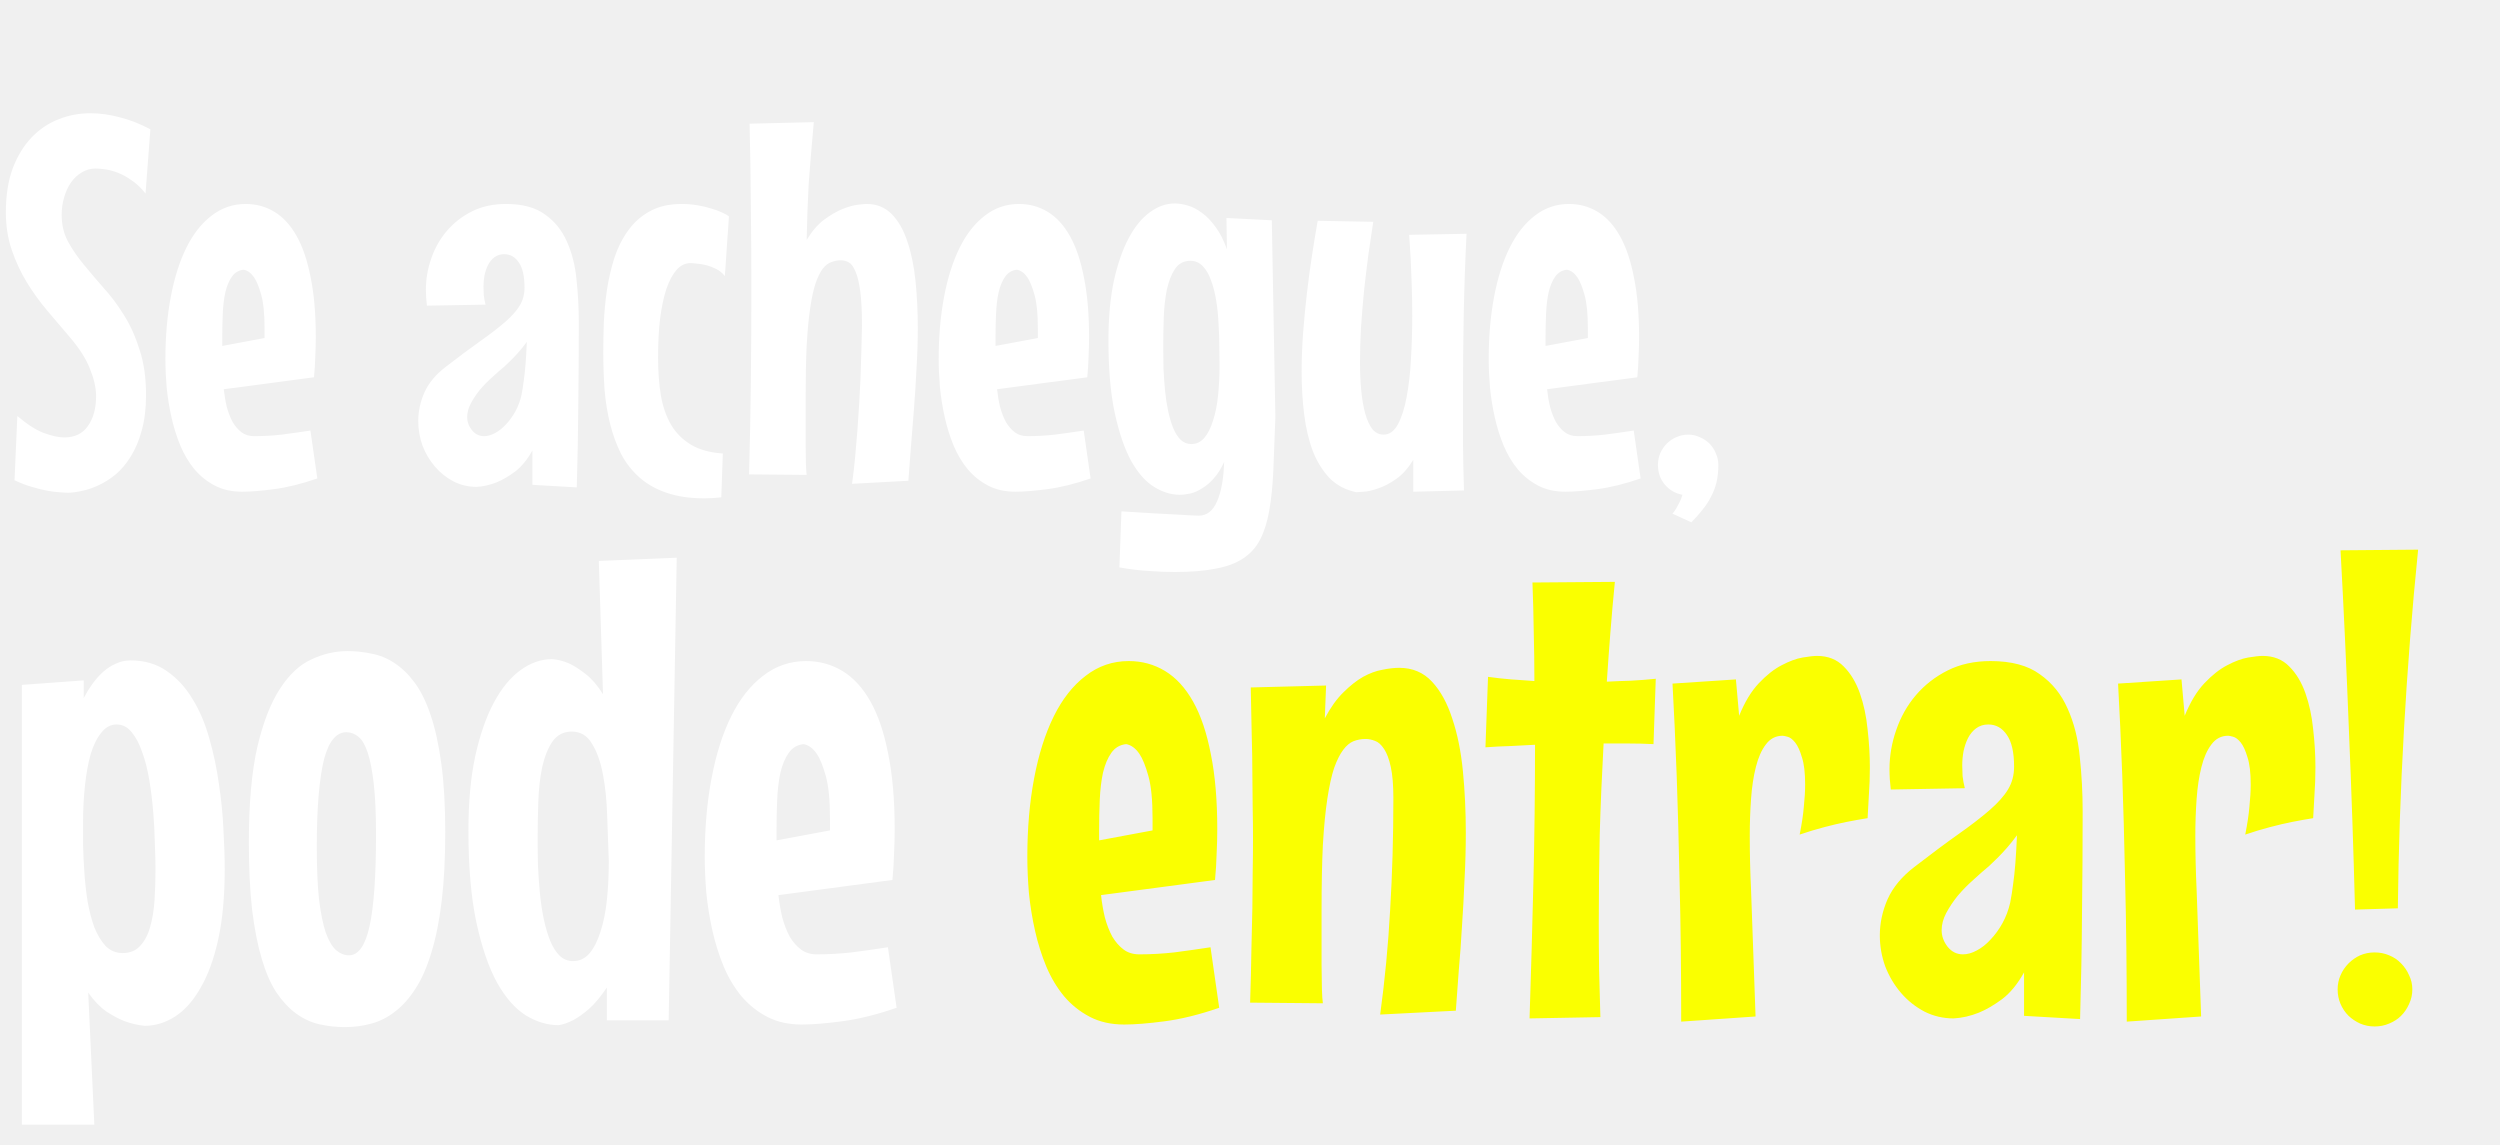
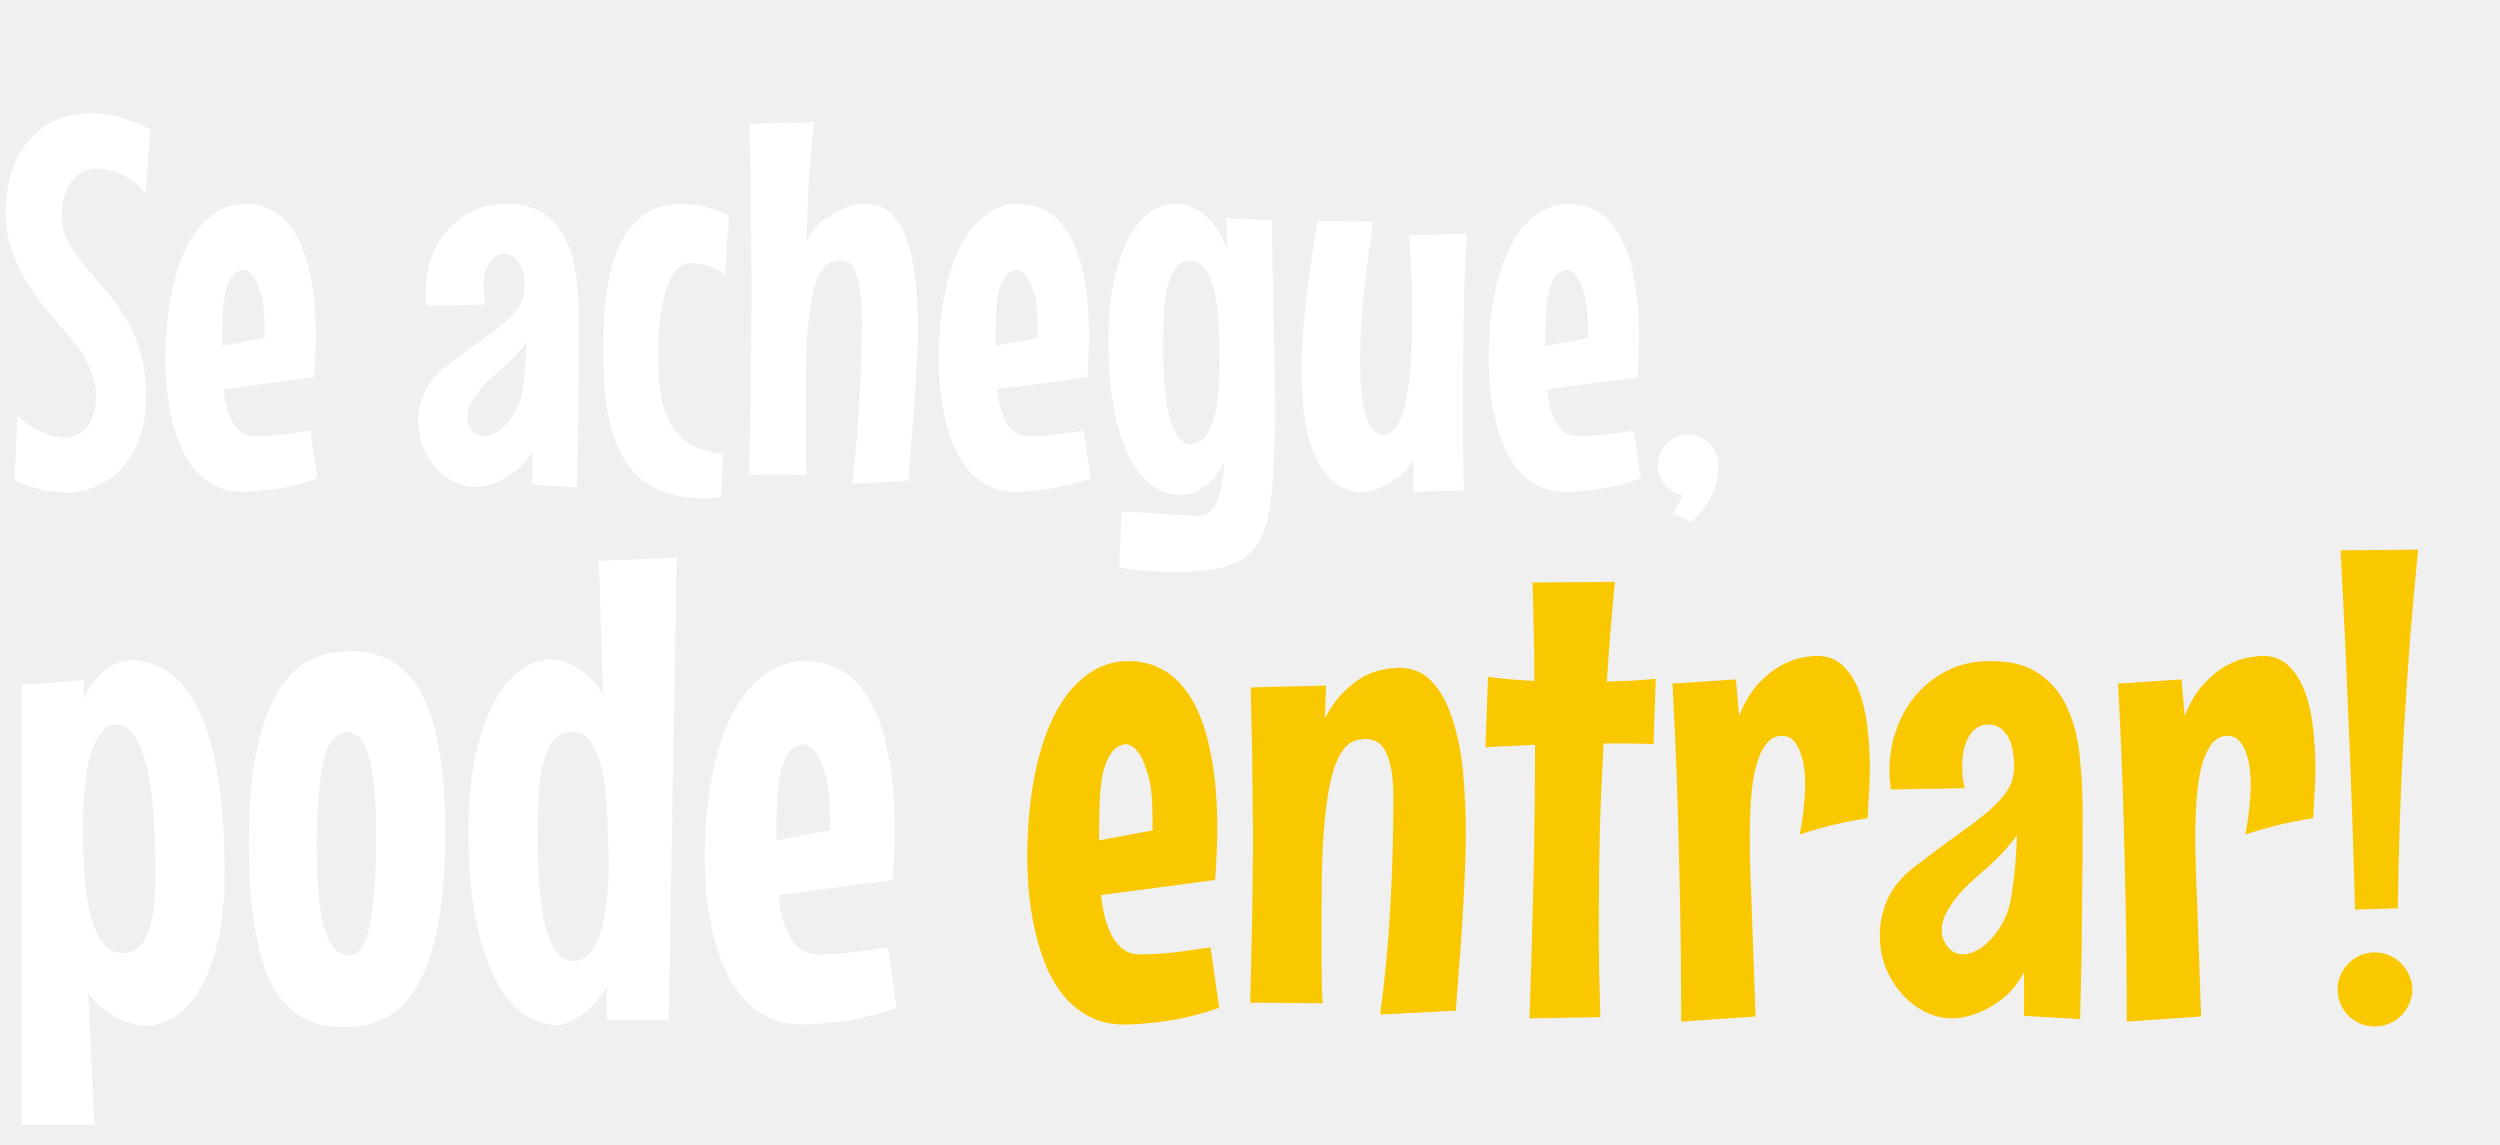
<svg xmlns="http://www.w3.org/2000/svg" width="273" height="125" viewBox="0 0 273 125" fill="none">
  <path d="M15.948 43.148C15.948 44.613 15.79 45.903 15.475 47.016C15.178 48.111 14.779 49.057 14.278 49.855C13.795 50.634 13.248 51.284 12.636 51.803C12.023 52.304 11.393 52.703 10.743 53C10.112 53.297 9.5 53.501 8.906 53.612C8.331 53.742 7.83 53.807 7.403 53.807C7.181 53.807 6.875 53.789 6.485 53.752C6.095 53.733 5.65 53.677 5.149 53.584C4.648 53.492 4.091 53.352 3.479 53.167C2.885 53 2.254 52.759 1.586 52.443L1.893 45.43C2.987 46.357 3.961 46.979 4.815 47.294C5.687 47.61 6.42 47.768 7.014 47.768C8.164 47.768 9.027 47.35 9.602 46.515C10.196 45.68 10.493 44.595 10.493 43.259C10.493 42.368 10.27 41.376 9.825 40.281C9.398 39.167 8.628 37.971 7.515 36.69C6.754 35.8 5.965 34.872 5.149 33.907C4.333 32.942 3.59 31.913 2.922 30.818C2.254 29.723 1.707 28.545 1.28 27.283C0.854 26.021 0.64 24.658 0.64 23.192C0.64 21.336 0.891 19.731 1.392 18.377C1.911 17.023 2.598 15.9 3.451 15.009C4.305 14.119 5.279 13.46 6.374 13.033C7.487 12.588 8.646 12.365 9.853 12.365C10.91 12.365 11.986 12.514 13.081 12.81C14.194 13.089 15.308 13.525 16.421 14.119L15.892 21.132C15.41 20.52 14.899 20.038 14.361 19.685C13.842 19.314 13.332 19.036 12.831 18.85C12.348 18.665 11.894 18.544 11.467 18.488C11.059 18.433 10.715 18.405 10.437 18.405C9.899 18.405 9.398 18.544 8.934 18.822C8.489 19.082 8.099 19.444 7.765 19.908C7.45 20.353 7.199 20.891 7.014 21.522C6.828 22.134 6.735 22.784 6.735 23.47C6.735 24.528 6.958 25.483 7.403 26.337C7.867 27.19 8.442 28.035 9.129 28.87C9.815 29.705 10.548 30.567 11.328 31.458C12.126 32.33 12.868 33.323 13.554 34.436C14.241 35.531 14.807 36.792 15.252 38.221C15.716 39.631 15.948 41.273 15.948 43.148ZM34.651 52.248C32.925 52.842 31.348 53.232 29.919 53.417C28.509 53.603 27.35 53.696 26.44 53.696C25.309 53.696 24.316 53.473 23.462 53.028C22.609 52.583 21.867 51.989 21.236 51.247C20.623 50.504 20.113 49.651 19.705 48.686C19.297 47.703 18.972 46.673 18.731 45.597C18.49 44.52 18.314 43.435 18.202 42.34C18.109 41.227 18.063 40.179 18.063 39.195C18.063 36.746 18.258 34.492 18.648 32.432C19.037 30.354 19.603 28.564 20.345 27.061C21.087 25.558 22.006 24.389 23.101 23.554C24.195 22.7 25.439 22.273 26.83 22.273C27.98 22.273 29.029 22.561 29.975 23.136C30.921 23.711 31.729 24.593 32.397 25.78C33.065 26.968 33.575 28.48 33.927 30.317C34.298 32.135 34.484 34.297 34.484 36.802C34.484 37.507 34.465 38.221 34.428 38.945C34.41 39.669 34.363 40.42 34.289 41.199L24.436 42.507C24.511 43.194 24.622 43.843 24.77 44.456C24.938 45.068 25.151 45.615 25.411 46.098C25.689 46.562 26.014 46.933 26.385 47.211C26.756 47.489 27.21 47.628 27.748 47.628C28.75 47.628 29.752 47.573 30.754 47.461C31.756 47.331 32.805 47.183 33.899 47.016L34.651 52.248ZM24.27 37.776L28.89 36.913V35.855C28.89 34.278 28.769 33.063 28.528 32.209C28.287 31.337 28.027 30.697 27.748 30.289C27.415 29.807 27.034 29.528 26.607 29.454C26.069 29.51 25.643 29.76 25.327 30.206C25.012 30.651 24.77 31.226 24.604 31.931C24.455 32.618 24.362 33.397 24.325 34.269C24.288 35.141 24.27 36.023 24.27 36.913V37.776ZM63.206 35.271C63.206 38.203 63.188 41.134 63.151 44.066C63.132 46.998 63.077 50.05 62.984 53.223L58.141 52.944V49.187C57.584 50.189 56.954 50.959 56.248 51.497C55.544 52.017 54.876 52.406 54.245 52.666C53.502 52.963 52.77 53.13 52.046 53.167C51.155 53.167 50.32 52.972 49.541 52.583C48.762 52.174 48.084 51.636 47.509 50.968C46.934 50.3 46.48 49.54 46.145 48.686C45.83 47.814 45.672 46.914 45.672 45.986C45.672 44.929 45.895 43.89 46.34 42.869C46.804 41.83 47.584 40.893 48.678 40.058C50.144 38.926 51.415 37.98 52.491 37.219C53.567 36.459 54.458 35.772 55.163 35.16C55.887 34.529 56.416 33.935 56.749 33.378C57.102 32.803 57.278 32.145 57.278 31.402C57.278 30.178 57.074 29.269 56.666 28.675C56.258 28.062 55.72 27.756 55.052 27.756C54.644 27.756 54.291 27.868 53.994 28.09C53.716 28.294 53.484 28.573 53.298 28.925C53.131 29.259 53.002 29.64 52.909 30.066C52.834 30.475 52.797 30.883 52.797 31.291C52.797 31.569 52.807 31.875 52.825 32.209C52.862 32.544 52.927 32.896 53.02 33.267L46.619 33.378C46.581 33.063 46.554 32.766 46.535 32.488C46.517 32.191 46.507 31.903 46.507 31.625C46.507 30.475 46.702 29.343 47.092 28.23C47.481 27.098 48.047 26.096 48.79 25.224C49.55 24.333 50.469 23.619 51.545 23.081C52.621 22.543 53.855 22.273 55.247 22.273C57.046 22.273 58.466 22.654 59.505 23.415C60.562 24.157 61.36 25.14 61.898 26.365C62.455 27.589 62.808 28.981 62.956 30.54C63.123 32.08 63.206 33.657 63.206 35.271ZM56.944 43.148C57.037 42.684 57.121 42.155 57.195 41.561C57.269 41.06 57.334 40.457 57.39 39.752C57.445 39.028 57.492 38.221 57.529 37.331C57.232 37.739 56.944 38.101 56.666 38.416C56.388 38.731 56.128 39.01 55.887 39.251C55.608 39.529 55.349 39.78 55.107 40.002C54.681 40.355 54.226 40.754 53.744 41.199C53.261 41.626 52.816 42.081 52.408 42.563C52.018 43.045 51.684 43.546 51.406 44.066C51.146 44.567 51.016 45.059 51.016 45.541C51.016 46.06 51.192 46.543 51.545 46.988C51.898 47.415 52.334 47.628 52.853 47.628C53.243 47.628 53.642 47.517 54.05 47.294C54.477 47.072 54.876 46.756 55.247 46.348C55.636 45.94 55.98 45.467 56.276 44.929C56.573 44.391 56.796 43.797 56.944 43.148ZM79.154 30.15C78.894 29.816 78.579 29.556 78.208 29.371C77.837 29.185 77.466 29.046 77.095 28.953C76.724 28.86 76.38 28.805 76.065 28.786C75.749 28.749 75.527 28.73 75.397 28.73C74.84 28.73 74.339 28.972 73.894 29.454C73.467 29.936 73.096 30.623 72.781 31.514C72.484 32.404 72.252 33.49 72.085 34.77C71.936 36.032 71.862 37.451 71.862 39.028C71.862 40.55 71.964 41.941 72.168 43.203C72.391 44.446 72.772 45.523 73.31 46.432C73.848 47.322 74.571 48.037 75.481 48.575C76.39 49.113 77.54 49.428 78.932 49.521L78.765 54.308C78.449 54.345 78.134 54.373 77.818 54.392C77.522 54.41 77.225 54.419 76.928 54.419C75.332 54.419 73.95 54.215 72.781 53.807C71.63 53.417 70.647 52.861 69.831 52.137C69.014 51.414 68.346 50.56 67.827 49.577C67.326 48.575 66.927 47.489 66.63 46.32C66.333 45.133 66.129 43.88 66.018 42.563C65.925 41.227 65.878 39.863 65.878 38.472C65.878 37.507 65.897 36.44 65.934 35.271C65.99 34.084 66.101 32.896 66.268 31.709C66.454 30.502 66.723 29.334 67.075 28.202C67.446 27.07 67.947 26.068 68.578 25.196C69.209 24.305 69.998 23.6 70.944 23.081C71.909 22.543 73.068 22.273 74.423 22.273C75.017 22.273 75.592 22.32 76.148 22.413C76.705 22.505 77.215 22.626 77.679 22.774C78.143 22.904 78.542 23.053 78.876 23.22C79.21 23.368 79.451 23.507 79.6 23.637L79.154 30.15ZM93.043 52.833C93.172 51.905 93.284 50.95 93.376 49.966C93.469 48.983 93.553 47.999 93.627 47.016C93.701 46.033 93.766 45.068 93.822 44.122C93.877 43.175 93.924 42.275 93.961 41.422C94.035 39.437 94.091 37.479 94.128 35.549C94.128 33.954 94.063 32.692 93.933 31.764C93.803 30.818 93.627 30.104 93.404 29.621C93.2 29.12 92.959 28.795 92.681 28.647C92.402 28.498 92.124 28.424 91.846 28.424C91.475 28.424 91.122 28.489 90.788 28.619C90.454 28.73 90.139 28.972 89.842 29.343C89.564 29.714 89.304 30.243 89.062 30.929C88.84 31.597 88.645 32.488 88.478 33.601C88.311 34.714 88.181 36.078 88.088 37.692C88.014 39.288 87.977 41.199 87.977 43.426C87.977 44.242 87.977 45.096 87.977 45.986C87.977 46.877 87.977 47.721 87.977 48.519C87.996 49.298 88.005 49.994 88.005 50.606C88.023 51.2 88.051 51.618 88.088 51.859L81.798 51.803C81.891 48.408 81.956 45.049 81.993 41.728C82.03 38.388 82.049 35.02 82.049 31.625C82.049 28.582 82.03 25.567 81.993 22.58C81.975 19.574 81.928 16.549 81.854 13.506L88.868 13.339C88.756 14.582 88.654 15.752 88.561 16.846C88.469 17.922 88.385 18.98 88.311 20.019C88.255 21.04 88.209 22.06 88.172 23.081C88.135 24.082 88.107 25.122 88.088 26.198C88.664 25.252 89.294 24.519 89.981 23.999C90.686 23.48 91.354 23.09 91.985 22.83C92.634 22.57 93.2 22.413 93.683 22.357C94.165 22.301 94.481 22.273 94.629 22.273C95.742 22.273 96.661 22.645 97.384 23.387C98.108 24.129 98.674 25.122 99.082 26.365C99.509 27.608 99.806 29.046 99.973 30.679C100.14 32.312 100.223 34.019 100.223 35.8C100.223 37.247 100.177 38.722 100.084 40.225C100.01 41.728 99.917 43.203 99.806 44.65C99.694 46.098 99.583 47.489 99.472 48.825C99.36 50.161 99.268 51.386 99.193 52.499L93.043 52.833ZM119.093 52.248C117.368 52.842 115.791 53.232 114.362 53.417C112.952 53.603 111.792 53.696 110.883 53.696C109.751 53.696 108.758 53.473 107.905 53.028C107.051 52.583 106.309 51.989 105.678 51.247C105.066 50.504 104.556 49.651 104.147 48.686C103.739 47.703 103.415 46.673 103.173 45.597C102.932 44.52 102.756 43.435 102.645 42.34C102.552 41.227 102.505 40.179 102.505 39.195C102.505 36.746 102.7 34.492 103.09 32.432C103.479 30.354 104.045 28.564 104.788 27.061C105.53 25.558 106.448 24.389 107.543 23.554C108.638 22.7 109.881 22.273 111.272 22.273C112.423 22.273 113.471 22.561 114.417 23.136C115.364 23.711 116.171 24.593 116.839 25.78C117.507 26.968 118.017 28.48 118.37 30.317C118.741 32.135 118.926 34.297 118.926 36.802C118.926 37.507 118.908 38.221 118.871 38.945C118.852 39.669 118.806 40.42 118.731 41.199L108.879 42.507C108.953 43.194 109.064 43.843 109.213 44.456C109.38 45.068 109.593 45.615 109.853 46.098C110.131 46.562 110.456 46.933 110.827 47.211C111.198 47.489 111.653 47.628 112.191 47.628C113.193 47.628 114.195 47.573 115.197 47.461C116.199 47.331 117.247 47.183 118.342 47.016L119.093 52.248ZM108.712 37.776L113.332 36.913V35.855C113.332 34.278 113.211 33.063 112.97 32.209C112.729 31.337 112.469 30.697 112.191 30.289C111.857 29.807 111.477 29.528 111.05 29.454C110.512 29.51 110.085 29.76 109.77 30.206C109.454 30.651 109.213 31.226 109.046 31.931C108.897 32.618 108.805 33.397 108.768 34.269C108.73 35.141 108.712 36.023 108.712 36.913V37.776ZM139.271 45.541C139.197 47.73 139.123 49.669 139.049 51.358C138.975 53.028 138.826 54.494 138.604 55.755C138.381 57.017 138.047 58.075 137.602 58.928C137.156 59.782 136.535 60.468 135.737 60.988C134.958 61.507 133.956 61.878 132.731 62.101C131.525 62.342 130.041 62.463 128.278 62.463C127.406 62.463 126.469 62.426 125.467 62.352C124.465 62.296 123.389 62.166 122.238 61.962L122.461 55.839C123.834 55.932 125.04 56.006 126.079 56.062C127.137 56.117 128.018 56.164 128.723 56.201C129.558 56.256 130.282 56.294 130.894 56.312C131.785 56.312 132.453 55.792 132.898 54.753C133.362 53.714 133.622 52.276 133.677 50.44C133.343 51.182 132.963 51.785 132.536 52.248C132.128 52.712 131.701 53.074 131.256 53.334C130.829 53.612 130.402 53.798 129.976 53.891C129.567 53.983 129.187 54.03 128.834 54.03C127.888 54.03 126.951 53.742 126.023 53.167C125.096 52.592 124.261 51.645 123.519 50.328C122.795 48.992 122.201 47.257 121.737 45.123C121.273 42.971 121.042 40.318 121.042 37.164C121.042 34.714 121.236 32.562 121.626 30.706C122.034 28.851 122.572 27.293 123.24 26.031C123.908 24.769 124.678 23.823 125.55 23.192C126.422 22.543 127.332 22.218 128.278 22.218C128.723 22.218 129.196 22.292 129.697 22.44C130.217 22.589 130.736 22.858 131.256 23.248C131.775 23.619 132.267 24.129 132.731 24.778C133.213 25.409 133.631 26.226 133.983 27.227L133.928 23.804L138.882 24.055L139.271 45.541ZM133.176 39.835C133.176 39.26 133.167 38.583 133.148 37.804C133.148 37.006 133.121 36.19 133.065 35.355C133.028 34.501 132.944 33.666 132.814 32.85C132.685 32.033 132.499 31.3 132.258 30.651C132.035 30.002 131.738 29.482 131.367 29.092C130.996 28.684 130.532 28.48 129.976 28.48C129.271 28.48 128.714 28.777 128.306 29.371C127.916 29.964 127.619 30.725 127.415 31.653C127.229 32.581 127.118 33.601 127.081 34.714C127.044 35.828 127.025 36.904 127.025 37.943C127.025 38.666 127.035 39.427 127.053 40.225C127.09 41.023 127.146 41.821 127.22 42.619C127.294 43.398 127.406 44.14 127.554 44.845C127.703 45.55 127.888 46.181 128.111 46.738C128.333 47.276 128.603 47.703 128.918 48.018C129.252 48.334 129.642 48.491 130.087 48.491C130.644 48.491 131.117 48.269 131.506 47.823C131.896 47.359 132.211 46.738 132.453 45.959C132.712 45.179 132.898 44.27 133.009 43.231C133.121 42.173 133.176 41.041 133.176 39.835ZM160.146 25.53C159.997 28.517 159.895 31.477 159.839 34.408C159.784 37.321 159.756 40.253 159.756 43.203C159.756 44.947 159.756 46.673 159.756 48.38C159.774 50.087 159.812 51.812 159.867 53.557L154.329 53.696V50.217C153.772 51.126 153.15 51.822 152.464 52.304C151.777 52.787 151.119 53.13 150.488 53.334C149.875 53.557 149.347 53.677 148.901 53.696C148.456 53.733 148.196 53.752 148.122 53.752C146.953 53.51 145.979 53 145.2 52.221C144.439 51.423 143.827 50.44 143.363 49.27C142.917 48.083 142.602 46.747 142.417 45.263C142.231 43.778 142.138 42.22 142.138 40.587C142.138 39.177 142.194 37.739 142.305 36.273C142.417 34.807 142.556 33.369 142.723 31.959C142.89 30.53 143.075 29.157 143.279 27.84C143.483 26.504 143.688 25.261 143.892 24.11L149.959 24.222C149.792 25.316 149.616 26.504 149.43 27.784C149.263 29.064 149.105 30.373 148.957 31.709C148.827 33.044 148.716 34.39 148.623 35.744C148.549 37.08 148.512 38.351 148.512 39.557C148.512 40.67 148.558 41.709 148.651 42.674C148.744 43.639 148.892 44.483 149.096 45.207C149.3 45.912 149.56 46.469 149.875 46.877C150.209 47.267 150.618 47.461 151.1 47.461C151.731 47.461 152.25 47.081 152.659 46.32C153.067 45.56 153.382 44.567 153.605 43.342C153.846 42.099 154.004 40.708 154.078 39.167C154.171 37.627 154.217 36.078 154.217 34.52C154.217 33.351 154.199 32.237 154.162 31.18C154.125 30.122 154.087 29.176 154.05 28.341C153.995 27.376 153.939 26.476 153.883 25.641L160.146 25.53ZM179.155 52.248C177.429 52.842 175.852 53.232 174.423 53.417C173.013 53.603 171.854 53.696 170.944 53.696C169.812 53.696 168.82 53.473 167.966 53.028C167.113 52.583 166.371 51.989 165.74 51.247C165.127 50.504 164.617 49.651 164.209 48.686C163.801 47.703 163.476 46.673 163.235 45.597C162.994 44.52 162.817 43.435 162.706 42.34C162.613 41.227 162.567 40.179 162.567 39.195C162.567 36.746 162.762 34.492 163.151 32.432C163.541 30.354 164.107 28.564 164.849 27.061C165.591 25.558 166.51 24.389 167.604 23.554C168.699 22.7 169.942 22.273 171.334 22.273C172.484 22.273 173.533 22.561 174.479 23.136C175.425 23.711 176.232 24.593 176.9 25.78C177.568 26.968 178.079 28.48 178.431 30.317C178.802 32.135 178.988 34.297 178.988 36.802C178.988 37.507 178.969 38.221 178.932 38.945C178.914 39.669 178.867 40.42 178.793 41.199L168.94 42.507C169.015 43.194 169.126 43.843 169.274 44.456C169.441 45.068 169.655 45.615 169.915 46.098C170.193 46.562 170.518 46.933 170.889 47.211C171.26 47.489 171.714 47.628 172.252 47.628C173.254 47.628 174.256 47.573 175.258 47.461C176.26 47.331 177.309 47.183 178.403 47.016L179.155 52.248ZM168.773 37.776L173.394 36.913V35.855C173.394 34.278 173.273 33.063 173.032 32.209C172.791 31.337 172.531 30.697 172.252 30.289C171.918 29.807 171.538 29.528 171.111 29.454C170.573 29.51 170.146 29.76 169.831 30.206C169.516 30.651 169.274 31.226 169.107 31.931C168.959 32.618 168.866 33.397 168.829 34.269C168.792 35.141 168.773 36.023 168.773 36.913V37.776ZM187.644 50.773C187.644 51.46 187.579 52.081 187.449 52.638C187.319 53.195 187.124 53.714 186.864 54.197C186.623 54.698 186.317 55.171 185.946 55.616C185.593 56.08 185.176 56.553 184.693 57.036L182.634 56.089C182.764 55.941 182.894 55.765 183.023 55.56C183.135 55.375 183.255 55.152 183.385 54.893C183.515 54.651 183.626 54.364 183.719 54.03C182.94 53.881 182.3 53.51 181.799 52.916C181.298 52.323 181.047 51.608 181.047 50.773C181.047 50.328 181.131 49.901 181.298 49.493C181.483 49.085 181.725 48.732 182.021 48.435C182.318 48.139 182.662 47.907 183.051 47.74C183.459 47.554 183.896 47.461 184.359 47.461C184.805 47.461 185.222 47.554 185.612 47.74C186.02 47.907 186.373 48.139 186.669 48.435C186.966 48.732 187.198 49.085 187.365 49.493C187.551 49.901 187.644 50.328 187.644 50.773Z" fill="white" />
  <path d="M14.273 72.117C15.797 72.117 17.109 72.504 18.211 73.277C19.336 74.051 20.273 75.07 21.023 76.336C21.797 77.578 22.406 79.008 22.852 80.625C23.32 82.242 23.672 83.906 23.906 85.617C24.164 87.305 24.328 88.957 24.398 90.574C24.492 92.191 24.539 93.644 24.539 94.934C24.539 97.863 24.305 100.406 23.836 102.562C23.367 104.695 22.723 106.465 21.902 107.871C21.105 109.277 20.18 110.32 19.125 111C18.07 111.68 16.957 112.02 15.785 112.02C15.082 111.949 14.367 111.785 13.641 111.527C13.031 111.293 12.363 110.941 11.637 110.473C10.934 109.98 10.266 109.289 9.633 108.398L10.301 122.812H2.391V74.789L9.141 74.297V76.231C9.422 75.691 9.738 75.176 10.09 74.684C10.465 74.168 10.863 73.723 11.285 73.348C11.707 72.973 12.164 72.68 12.656 72.469C13.148 72.234 13.688 72.117 14.273 72.117ZM16.98 94.934C16.98 94.137 16.957 93.199 16.91 92.121C16.887 91.019 16.828 89.883 16.734 88.711C16.641 87.539 16.5 86.379 16.312 85.231C16.125 84.082 15.867 83.062 15.539 82.172C15.234 81.258 14.848 80.519 14.379 79.957C13.934 79.394 13.383 79.113 12.727 79.113C12.094 79.113 11.543 79.406 11.074 79.992C10.605 80.555 10.219 81.328 9.914 82.312C9.633 83.297 9.422 84.445 9.281 85.758C9.141 87.047 9.07 88.406 9.07 89.836C9.07 90.492 9.07 91.301 9.07 92.262C9.094 93.199 9.141 94.195 9.211 95.25C9.281 96.305 9.398 97.359 9.562 98.414C9.75 99.469 9.996 100.418 10.301 101.262C10.629 102.082 11.039 102.762 11.531 103.301C12.047 103.816 12.668 104.074 13.395 104.074C14.191 104.074 14.824 103.816 15.293 103.301C15.785 102.785 16.148 102.105 16.383 101.262C16.641 100.395 16.805 99.41 16.875 98.309C16.945 97.207 16.98 96.082 16.98 94.934ZM48.621 90.856C48.621 93.715 48.492 96.223 48.234 98.379C47.977 100.535 47.602 102.41 47.109 104.004C46.641 105.574 46.066 106.887 45.387 107.941C44.73 108.973 43.992 109.805 43.172 110.438C42.375 111.07 41.508 111.516 40.57 111.773C39.633 112.031 38.672 112.16 37.688 112.16C36.703 112.16 35.754 112.055 34.84 111.844C33.949 111.633 33.117 111.246 32.344 110.684C31.57 110.121 30.855 109.359 30.199 108.398C29.566 107.438 29.027 106.207 28.582 104.707C28.137 103.207 27.785 101.414 27.527 99.328C27.293 97.242 27.176 94.793 27.176 91.981C27.176 87.762 27.48 84.305 28.09 81.609C28.723 78.914 29.543 76.793 30.551 75.246C31.559 73.676 32.707 72.598 33.996 72.012C35.285 71.402 36.609 71.098 37.969 71.098C38.836 71.098 39.703 71.191 40.57 71.379C41.461 71.543 42.293 71.883 43.066 72.398C43.863 72.914 44.602 73.629 45.281 74.543C45.961 75.457 46.547 76.652 47.039 78.129C47.531 79.582 47.918 81.352 48.199 83.438C48.48 85.523 48.621 87.996 48.621 90.856ZM41.062 91.137C41.062 88.887 40.98 87.047 40.816 85.617C40.652 84.164 40.43 83.016 40.148 82.172C39.867 81.328 39.527 80.754 39.129 80.449C38.73 80.121 38.297 79.957 37.828 79.957C37.289 79.957 36.82 80.191 36.422 80.66C36.023 81.106 35.684 81.832 35.402 82.84C35.145 83.848 34.945 85.148 34.805 86.742C34.664 88.312 34.594 90.234 34.594 92.508C34.594 94.805 34.676 96.715 34.84 98.238C35.027 99.738 35.273 100.945 35.578 101.859C35.906 102.75 36.281 103.383 36.703 103.758C37.148 104.133 37.617 104.32 38.109 104.32C39.141 104.32 39.891 103.254 40.359 101.121C40.828 98.988 41.062 95.66 41.062 91.137ZM73.898 60.902L73.019 111.422H66.269V107.836C65.59 108.844 64.934 109.629 64.301 110.191C63.668 110.73 63.105 111.129 62.613 111.387C62.027 111.691 61.488 111.879 60.996 111.949C59.801 111.949 58.617 111.598 57.445 110.895C56.273 110.168 55.219 108.973 54.281 107.309C53.367 105.645 52.617 103.465 52.031 100.77C51.445 98.051 51.152 94.688 51.152 90.68C51.152 87.609 51.398 84.914 51.891 82.594C52.406 80.25 53.086 78.293 53.93 76.723C54.773 75.152 55.746 73.969 56.848 73.172C57.949 72.375 59.098 71.977 60.293 71.977C60.926 72.023 61.559 72.188 62.191 72.469C62.73 72.727 63.328 73.113 63.984 73.629C64.641 74.144 65.262 74.871 65.848 75.809L65.391 61.254L73.898 60.902ZM66.481 94.019C66.434 92.426 66.375 90.797 66.305 89.133C66.258 87.469 66.106 85.957 65.848 84.598C65.59 83.215 65.191 82.09 64.652 81.223C64.137 80.332 63.398 79.887 62.438 79.887C61.547 79.887 60.844 80.25 60.328 80.977C59.836 81.703 59.461 82.641 59.203 83.789C58.969 84.938 58.828 86.203 58.781 87.586C58.734 88.969 58.711 90.316 58.711 91.629C58.711 92.543 58.723 93.504 58.746 94.512C58.793 95.519 58.863 96.527 58.957 97.535C59.051 98.519 59.191 99.457 59.379 100.348C59.566 101.238 59.801 102.035 60.082 102.738C60.363 103.418 60.703 103.957 61.102 104.355C61.523 104.754 62.016 104.953 62.578 104.953C63.281 104.953 63.879 104.672 64.371 104.109C64.863 103.523 65.262 102.738 65.566 101.754C65.894 100.77 66.129 99.621 66.269 98.309C66.41 96.973 66.481 95.543 66.481 94.019ZM97.91 110.051C95.731 110.801 93.738 111.293 91.934 111.527C90.152 111.762 88.688 111.879 87.539 111.879C86.109 111.879 84.856 111.598 83.777 111.035C82.699 110.473 81.762 109.723 80.965 108.785C80.191 107.848 79.547 106.77 79.031 105.551C78.516 104.309 78.106 103.008 77.801 101.648C77.496 100.289 77.273 98.918 77.133 97.535C77.016 96.129 76.957 94.805 76.957 93.562C76.957 90.469 77.203 87.621 77.695 85.019C78.188 82.394 78.902 80.133 79.84 78.234C80.777 76.336 81.938 74.859 83.32 73.805C84.703 72.727 86.273 72.188 88.031 72.188C89.484 72.188 90.809 72.551 92.004 73.277C93.199 74.004 94.219 75.117 95.062 76.617C95.906 78.117 96.551 80.027 96.996 82.348C97.465 84.644 97.699 87.375 97.699 90.539C97.699 91.43 97.676 92.332 97.629 93.246C97.606 94.16 97.547 95.109 97.453 96.094L85.008 97.746C85.102 98.613 85.242 99.434 85.43 100.207C85.641 100.98 85.91 101.672 86.238 102.281C86.59 102.867 87 103.336 87.469 103.688C87.938 104.039 88.512 104.215 89.191 104.215C90.457 104.215 91.723 104.145 92.988 104.004C94.254 103.84 95.578 103.652 96.961 103.441L97.91 110.051ZM84.797 91.769L90.633 90.68V89.344C90.633 87.352 90.481 85.816 90.176 84.738C89.871 83.637 89.543 82.828 89.191 82.312C88.769 81.703 88.289 81.352 87.75 81.258C87.07 81.328 86.531 81.644 86.133 82.207C85.734 82.769 85.43 83.496 85.219 84.387C85.031 85.254 84.914 86.238 84.867 87.34C84.82 88.441 84.797 89.555 84.797 90.68V91.769Z" fill="white" />
-   <path d="M133.137 110.051C130.957 110.801 128.965 111.293 127.16 111.527C125.379 111.762 123.914 111.879 122.766 111.879C121.336 111.879 120.082 111.598 119.004 111.035C117.926 110.473 116.988 109.723 116.191 108.785C115.418 107.848 114.773 106.77 114.258 105.551C113.742 104.309 113.332 103.008 113.027 101.648C112.723 100.289 112.5 98.918 112.359 97.535C112.242 96.129 112.184 94.805 112.184 93.562C112.184 90.469 112.43 87.621 112.922 85.019C113.414 82.394 114.129 80.133 115.066 78.234C116.004 76.336 117.164 74.859 118.547 73.805C119.93 72.727 121.5 72.188 123.258 72.188C124.711 72.188 126.035 72.551 127.23 73.277C128.426 74.004 129.445 75.117 130.289 76.617C131.133 78.117 131.777 80.027 132.223 82.348C132.691 84.644 132.926 87.375 132.926 90.539C132.926 91.43 132.902 92.332 132.855 93.246C132.832 94.16 132.773 95.109 132.68 96.094L120.234 97.746C120.328 98.613 120.469 99.434 120.656 100.207C120.867 100.98 121.137 101.672 121.465 102.281C121.816 102.867 122.227 103.336 122.695 103.688C123.164 104.039 123.738 104.215 124.418 104.215C125.684 104.215 126.949 104.145 128.215 104.004C129.48 103.84 130.805 103.652 132.188 103.441L133.137 110.051ZM120.023 91.769L125.859 90.68V89.344C125.859 87.352 125.707 85.816 125.402 84.738C125.098 83.637 124.77 82.828 124.418 82.312C123.996 81.703 123.516 81.352 122.977 81.258C122.297 81.328 121.758 81.644 121.359 82.207C120.961 82.769 120.656 83.496 120.445 84.387C120.258 85.254 120.141 86.238 120.094 87.34C120.047 88.441 120.023 89.555 120.023 90.68V91.769ZM150.715 110.789C151.23 107.016 151.594 103.195 151.805 99.328C152.039 95.461 152.156 91.406 152.156 87.164C152.156 85.734 152.062 84.598 151.875 83.754C151.688 82.887 151.441 82.231 151.137 81.785C150.832 81.316 150.504 81.023 150.152 80.906C149.801 80.766 149.461 80.695 149.133 80.695C148.664 80.695 148.219 80.777 147.797 80.941C147.398 81.106 147.023 81.422 146.672 81.891C146.32 82.359 145.992 83.016 145.688 83.859C145.406 84.703 145.16 85.816 144.949 87.199C144.738 88.582 144.574 90.269 144.457 92.262C144.363 94.231 144.316 96.586 144.316 99.328C144.316 100.312 144.316 101.344 144.316 102.422C144.316 103.477 144.316 104.484 144.316 105.445C144.34 106.406 144.352 107.262 144.352 108.012C144.375 108.738 144.41 109.254 144.457 109.559L136.512 109.488C136.582 107.355 136.629 105.457 136.652 103.793C136.699 102.105 136.734 100.559 136.758 99.152C136.781 97.746 136.793 96.434 136.793 95.215C136.816 93.973 136.828 92.754 136.828 91.559C136.828 90.481 136.816 89.379 136.793 88.254C136.793 87.106 136.781 85.875 136.758 84.562C136.758 83.25 136.734 81.82 136.688 80.273C136.664 78.703 136.629 76.969 136.582 75.07L144.809 74.859L144.668 78.445C145.301 77.25 145.98 76.301 146.707 75.598C147.434 74.871 148.148 74.309 148.852 73.91C149.578 73.512 150.281 73.254 150.961 73.137C151.641 72.996 152.25 72.926 152.789 72.926C154.242 72.926 155.438 73.43 156.375 74.438C157.312 75.445 158.051 76.793 158.59 78.481C159.152 80.144 159.539 82.055 159.75 84.211C159.961 86.367 160.066 88.606 160.066 90.926C160.066 92.613 160.02 94.324 159.926 96.059C159.855 97.793 159.762 99.504 159.645 101.191C159.551 102.855 159.434 104.473 159.293 106.043C159.176 107.59 159.07 109.031 158.977 110.367L150.715 110.789ZM176.344 63.539C176.156 65.438 175.992 67.289 175.852 69.094C175.711 70.875 175.582 72.656 175.465 74.438C176.355 74.391 177.234 74.356 178.102 74.332C178.992 74.285 179.895 74.215 180.809 74.121L180.562 81.258C179.672 81.211 178.758 81.188 177.82 81.188C176.906 81.188 176.004 81.188 175.113 81.188C174.926 84.562 174.785 87.867 174.691 91.102C174.621 94.312 174.586 97.559 174.586 100.84C174.586 102.527 174.598 104.227 174.621 105.938C174.668 107.625 174.715 109.336 174.762 111.07L167.027 111.211C167.191 106.172 167.332 101.191 167.449 96.269C167.566 91.324 167.625 86.344 167.625 81.328C166.734 81.375 165.832 81.422 164.918 81.469C164.004 81.492 163.102 81.539 162.211 81.609L162.492 73.91C163.312 74.027 164.156 74.121 165.023 74.191C165.891 74.262 166.734 74.32 167.555 74.367C167.555 72.539 167.531 70.746 167.484 68.988C167.461 67.231 167.414 65.438 167.344 63.609L176.344 63.539ZM203.941 89.344C203.191 89.461 202.406 89.602 201.586 89.766C200.883 89.906 200.086 90.094 199.195 90.328C198.305 90.562 197.414 90.832 196.523 91.137C196.758 89.965 196.91 88.945 196.98 88.078C197.074 87.188 197.121 86.379 197.121 85.652C197.121 84.387 197.004 83.402 196.77 82.699C196.559 81.973 196.312 81.434 196.031 81.082C195.75 80.731 195.469 80.519 195.188 80.449C194.93 80.379 194.754 80.344 194.66 80.344C193.91 80.344 193.301 80.66 192.832 81.293C192.363 81.902 192 82.723 191.742 83.754C191.484 84.762 191.309 85.922 191.215 87.234C191.121 88.547 191.074 89.894 191.074 91.277C191.074 92.262 191.086 93.246 191.109 94.231C191.133 95.215 191.168 96.199 191.215 97.184L191.707 111L183.586 111.562C183.586 105.914 183.527 100.828 183.41 96.305C183.316 91.758 183.211 87.879 183.094 84.668C182.953 80.918 182.801 77.578 182.637 74.648L189.562 74.191L189.914 78.164C190.523 76.664 191.238 75.481 192.059 74.613C192.902 73.723 193.734 73.066 194.555 72.644C195.398 72.199 196.16 71.918 196.84 71.801C197.543 71.684 198.07 71.625 198.422 71.625C199.617 71.625 200.59 72.012 201.34 72.785C202.09 73.535 202.676 74.508 203.098 75.703C203.52 76.898 203.801 78.211 203.941 79.641C204.105 81.07 204.188 82.453 204.188 83.789C204.188 84.844 204.152 85.852 204.082 86.812C204.035 87.75 203.988 88.594 203.941 89.344ZM227.426 88.606C227.426 92.309 227.402 96.012 227.355 99.715C227.332 103.418 227.262 107.273 227.145 111.281L221.027 110.93V106.184C220.324 107.449 219.527 108.422 218.637 109.102C217.746 109.758 216.902 110.25 216.105 110.578C215.168 110.953 214.242 111.164 213.328 111.211C212.203 111.211 211.148 110.965 210.164 110.473C209.18 109.957 208.324 109.277 207.598 108.434C206.871 107.59 206.297 106.629 205.875 105.551C205.477 104.449 205.277 103.312 205.277 102.141C205.277 100.805 205.559 99.492 206.121 98.203C206.707 96.891 207.691 95.707 209.074 94.652C210.926 93.223 212.531 92.027 213.891 91.066C215.25 90.106 216.375 89.238 217.266 88.465C218.18 87.668 218.848 86.918 219.27 86.215C219.715 85.488 219.938 84.656 219.938 83.719C219.938 82.172 219.68 81.023 219.164 80.273C218.648 79.5 217.969 79.113 217.125 79.113C216.609 79.113 216.164 79.254 215.789 79.535C215.438 79.793 215.145 80.144 214.91 80.59C214.699 81.012 214.535 81.492 214.418 82.031C214.324 82.547 214.277 83.062 214.277 83.578C214.277 83.93 214.289 84.316 214.312 84.738C214.359 85.16 214.441 85.606 214.559 86.074L206.473 86.215C206.426 85.816 206.391 85.441 206.367 85.09C206.344 84.715 206.332 84.352 206.332 84C206.332 82.547 206.578 81.117 207.07 79.711C207.562 78.281 208.277 77.016 209.215 75.914C210.176 74.789 211.336 73.887 212.695 73.207C214.055 72.527 215.613 72.188 217.371 72.188C219.645 72.188 221.438 72.668 222.75 73.629C224.086 74.566 225.094 75.809 225.773 77.356C226.477 78.902 226.922 80.66 227.109 82.629C227.32 84.574 227.426 86.566 227.426 88.606ZM219.516 98.555C219.633 97.969 219.738 97.301 219.832 96.551C219.926 95.918 220.008 95.156 220.078 94.266C220.148 93.352 220.207 92.332 220.254 91.207C219.879 91.723 219.516 92.18 219.164 92.578C218.812 92.977 218.484 93.328 218.18 93.633C217.828 93.984 217.5 94.301 217.195 94.582C216.656 95.027 216.082 95.531 215.473 96.094C214.863 96.633 214.301 97.207 213.785 97.816C213.293 98.426 212.871 99.059 212.52 99.715C212.191 100.348 212.027 100.969 212.027 101.578C212.027 102.234 212.25 102.844 212.695 103.406C213.141 103.945 213.691 104.215 214.348 104.215C214.84 104.215 215.344 104.074 215.859 103.793C216.398 103.512 216.902 103.113 217.371 102.598C217.863 102.082 218.297 101.484 218.672 100.805C219.047 100.125 219.328 99.375 219.516 98.555ZM252.598 89.344C251.848 89.461 251.062 89.602 250.242 89.766C249.539 89.906 248.742 90.094 247.852 90.328C246.961 90.562 246.07 90.832 245.18 91.137C245.414 89.965 245.566 88.945 245.637 88.078C245.73 87.188 245.777 86.379 245.777 85.652C245.777 84.387 245.66 83.402 245.426 82.699C245.215 81.973 244.969 81.434 244.688 81.082C244.406 80.731 244.125 80.519 243.844 80.449C243.586 80.379 243.41 80.344 243.316 80.344C242.566 80.344 241.957 80.66 241.488 81.293C241.02 81.902 240.656 82.723 240.398 83.754C240.141 84.762 239.965 85.922 239.871 87.234C239.777 88.547 239.73 89.894 239.73 91.277C239.73 92.262 239.742 93.246 239.766 94.231C239.789 95.215 239.824 96.199 239.871 97.184L240.363 111L232.242 111.562C232.242 105.914 232.184 100.828 232.066 96.305C231.973 91.758 231.867 87.879 231.75 84.668C231.609 80.918 231.457 77.578 231.293 74.648L238.219 74.191L238.57 78.164C239.18 76.664 239.895 75.481 240.715 74.613C241.559 73.723 242.391 73.066 243.211 72.644C244.055 72.199 244.816 71.918 245.496 71.801C246.199 71.684 246.727 71.625 247.078 71.625C248.273 71.625 249.246 72.012 249.996 72.785C250.746 73.535 251.332 74.508 251.754 75.703C252.176 76.898 252.457 78.211 252.598 79.641C252.762 81.07 252.844 82.453 252.844 83.789C252.844 84.844 252.809 85.852 252.738 86.812C252.691 87.75 252.645 88.594 252.598 89.344ZM264.059 60.023C263.402 66.516 262.887 73.066 262.512 79.676C262.137 86.285 261.914 92.789 261.844 99.188L257.168 99.328C257.004 92.883 256.781 86.344 256.5 79.711C256.242 73.078 255.938 66.539 255.586 60.094L264.059 60.023ZM263.426 108.047C263.426 108.609 263.309 109.137 263.074 109.629C262.863 110.121 262.57 110.555 262.195 110.93C261.844 111.281 261.41 111.562 260.895 111.773C260.402 111.984 259.875 112.09 259.312 112.09C258.75 112.09 258.223 111.984 257.73 111.773C257.262 111.562 256.84 111.281 256.465 110.93C256.09 110.555 255.797 110.121 255.586 109.629C255.375 109.137 255.27 108.609 255.27 108.047C255.27 107.484 255.375 106.969 255.586 106.5C255.797 106.008 256.09 105.574 256.465 105.199C256.84 104.824 257.262 104.531 257.73 104.32C258.223 104.109 258.75 104.004 259.312 104.004C259.875 104.004 260.402 104.109 260.895 104.32C261.41 104.531 261.844 104.824 262.195 105.199C262.57 105.574 262.863 106.008 263.074 106.5C263.309 106.969 263.426 107.484 263.426 108.047Z" fill="#FAFF00" />
+   <path d="M133.137 110.051C130.957 110.801 128.965 111.293 127.16 111.527C125.379 111.762 123.914 111.879 122.766 111.879C121.336 111.879 120.082 111.598 119.004 111.035C117.926 110.473 116.988 109.723 116.191 108.785C115.418 107.848 114.773 106.77 114.258 105.551C113.742 104.309 113.332 103.008 113.027 101.648C112.723 100.289 112.5 98.918 112.359 97.535C112.242 96.129 112.184 94.805 112.184 93.562C112.184 90.469 112.43 87.621 112.922 85.019C113.414 82.394 114.129 80.133 115.066 78.234C116.004 76.336 117.164 74.859 118.547 73.805C119.93 72.727 121.5 72.188 123.258 72.188C124.711 72.188 126.035 72.551 127.23 73.277C128.426 74.004 129.445 75.117 130.289 76.617C131.133 78.117 131.777 80.027 132.223 82.348C132.691 84.644 132.926 87.375 132.926 90.539C132.926 91.43 132.902 92.332 132.855 93.246C132.832 94.16 132.773 95.109 132.68 96.094L120.234 97.746C120.328 98.613 120.469 99.434 120.656 100.207C120.867 100.98 121.137 101.672 121.465 102.281C121.816 102.867 122.227 103.336 122.695 103.688C123.164 104.039 123.738 104.215 124.418 104.215C125.684 104.215 126.949 104.145 128.215 104.004C129.48 103.84 130.805 103.652 132.188 103.441L133.137 110.051ZM120.023 91.769L125.859 90.68V89.344C125.859 87.352 125.707 85.816 125.402 84.738C125.098 83.637 124.77 82.828 124.418 82.312C123.996 81.703 123.516 81.352 122.977 81.258C122.297 81.328 121.758 81.644 121.359 82.207C120.961 82.769 120.656 83.496 120.445 84.387C120.258 85.254 120.141 86.238 120.094 87.34C120.047 88.441 120.023 89.555 120.023 90.68V91.769ZM150.715 110.789C151.23 107.016 151.594 103.195 151.805 99.328C152.039 95.461 152.156 91.406 152.156 87.164C152.156 85.734 152.062 84.598 151.875 83.754C151.688 82.887 151.441 82.231 151.137 81.785C150.832 81.316 150.504 81.023 150.152 80.906C149.801 80.766 149.461 80.695 149.133 80.695C148.664 80.695 148.219 80.777 147.797 80.941C147.398 81.106 147.023 81.422 146.672 81.891C146.32 82.359 145.992 83.016 145.688 83.859C145.406 84.703 145.16 85.816 144.949 87.199C144.738 88.582 144.574 90.269 144.457 92.262C144.363 94.231 144.316 96.586 144.316 99.328C144.316 100.312 144.316 101.344 144.316 102.422C144.316 103.477 144.316 104.484 144.316 105.445C144.34 106.406 144.352 107.262 144.352 108.012C144.375 108.738 144.41 109.254 144.457 109.559L136.512 109.488C136.582 107.355 136.629 105.457 136.652 103.793C136.699 102.105 136.734 100.559 136.758 99.152C136.781 97.746 136.793 96.434 136.793 95.215C136.816 93.973 136.828 92.754 136.828 91.559C136.828 90.481 136.816 89.379 136.793 88.254C136.793 87.106 136.781 85.875 136.758 84.562C136.758 83.25 136.734 81.82 136.688 80.273C136.664 78.703 136.629 76.969 136.582 75.07L144.809 74.859L144.668 78.445C145.301 77.25 145.98 76.301 146.707 75.598C147.434 74.871 148.148 74.309 148.852 73.91C149.578 73.512 150.281 73.254 150.961 73.137C151.641 72.996 152.25 72.926 152.789 72.926C154.242 72.926 155.438 73.43 156.375 74.438C157.312 75.445 158.051 76.793 158.59 78.481C159.152 80.144 159.539 82.055 159.75 84.211C159.961 86.367 160.066 88.606 160.066 90.926C160.066 92.613 160.02 94.324 159.926 96.059C159.855 97.793 159.762 99.504 159.645 101.191C159.551 102.855 159.434 104.473 159.293 106.043C159.176 107.59 159.07 109.031 158.977 110.367L150.715 110.789ZM176.344 63.539C176.156 65.438 175.992 67.289 175.852 69.094C175.711 70.875 175.582 72.656 175.465 74.438C176.355 74.391 177.234 74.356 178.102 74.332C178.992 74.285 179.895 74.215 180.809 74.121L180.562 81.258C179.672 81.211 178.758 81.188 177.82 81.188C176.906 81.188 176.004 81.188 175.113 81.188C174.926 84.562 174.785 87.867 174.691 91.102C174.621 94.312 174.586 97.559 174.586 100.84C174.586 102.527 174.598 104.227 174.621 105.938C174.668 107.625 174.715 109.336 174.762 111.07L167.027 111.211C167.191 106.172 167.332 101.191 167.449 96.269C167.566 91.324 167.625 86.344 167.625 81.328C166.734 81.375 165.832 81.422 164.918 81.469C164.004 81.492 163.102 81.539 162.211 81.609L162.492 73.91C163.312 74.027 164.156 74.121 165.023 74.191C165.891 74.262 166.734 74.32 167.555 74.367C167.555 72.539 167.531 70.746 167.484 68.988C167.461 67.231 167.414 65.438 167.344 63.609L176.344 63.539ZM203.941 89.344C203.191 89.461 202.406 89.602 201.586 89.766C200.883 89.906 200.086 90.094 199.195 90.328C198.305 90.562 197.414 90.832 196.523 91.137C196.758 89.965 196.91 88.945 196.98 88.078C197.074 87.188 197.121 86.379 197.121 85.652C197.121 84.387 197.004 83.402 196.77 82.699C196.559 81.973 196.312 81.434 196.031 81.082C195.75 80.731 195.469 80.519 195.188 80.449C194.93 80.379 194.754 80.344 194.66 80.344C193.91 80.344 193.301 80.66 192.832 81.293C192.363 81.902 192 82.723 191.742 83.754C191.484 84.762 191.309 85.922 191.215 87.234C191.121 88.547 191.074 89.894 191.074 91.277C191.074 92.262 191.086 93.246 191.109 94.231C191.133 95.215 191.168 96.199 191.215 97.184L191.707 111L183.586 111.562C183.586 105.914 183.527 100.828 183.41 96.305C183.316 91.758 183.211 87.879 183.094 84.668C182.953 80.918 182.801 77.578 182.637 74.648L189.562 74.191L189.914 78.164C190.523 76.664 191.238 75.481 192.059 74.613C192.902 73.723 193.734 73.066 194.555 72.644C195.398 72.199 196.16 71.918 196.84 71.801C197.543 71.684 198.07 71.625 198.422 71.625C199.617 71.625 200.59 72.012 201.34 72.785C202.09 73.535 202.676 74.508 203.098 75.703C203.52 76.898 203.801 78.211 203.941 79.641C204.105 81.07 204.188 82.453 204.188 83.789C204.188 84.844 204.152 85.852 204.082 86.812C204.035 87.75 203.988 88.594 203.941 89.344ZM227.426 88.606C227.426 92.309 227.402 96.012 227.355 99.715C227.332 103.418 227.262 107.273 227.145 111.281L221.027 110.93V106.184C220.324 107.449 219.527 108.422 218.637 109.102C217.746 109.758 216.902 110.25 216.105 110.578C215.168 110.953 214.242 111.164 213.328 111.211C212.203 111.211 211.148 110.965 210.164 110.473C209.18 109.957 208.324 109.277 207.598 108.434C206.871 107.59 206.297 106.629 205.875 105.551C205.477 104.449 205.277 103.312 205.277 102.141C205.277 100.805 205.559 99.492 206.121 98.203C206.707 96.891 207.691 95.707 209.074 94.652C210.926 93.223 212.531 92.027 213.891 91.066C215.25 90.106 216.375 89.238 217.266 88.465C218.18 87.668 218.848 86.918 219.27 86.215C219.715 85.488 219.938 84.656 219.938 83.719C219.938 82.172 219.68 81.023 219.164 80.273C218.648 79.5 217.969 79.113 217.125 79.113C216.609 79.113 216.164 79.254 215.789 79.535C215.438 79.793 215.145 80.144 214.91 80.59C214.699 81.012 214.535 81.492 214.418 82.031C214.324 82.547 214.277 83.062 214.277 83.578C214.277 83.93 214.289 84.316 214.312 84.738C214.359 85.16 214.441 85.606 214.559 86.074L206.473 86.215C206.426 85.816 206.391 85.441 206.367 85.09C206.344 84.715 206.332 84.352 206.332 84C206.332 82.547 206.578 81.117 207.07 79.711C207.562 78.281 208.277 77.016 209.215 75.914C210.176 74.789 211.336 73.887 212.695 73.207C214.055 72.527 215.613 72.188 217.371 72.188C219.645 72.188 221.438 72.668 222.75 73.629C224.086 74.566 225.094 75.809 225.773 77.356C226.477 78.902 226.922 80.66 227.109 82.629C227.32 84.574 227.426 86.566 227.426 88.606ZM219.516 98.555C219.633 97.969 219.738 97.301 219.832 96.551C219.926 95.918 220.008 95.156 220.078 94.266C220.148 93.352 220.207 92.332 220.254 91.207C219.879 91.723 219.516 92.18 219.164 92.578C218.812 92.977 218.484 93.328 218.18 93.633C217.828 93.984 217.5 94.301 217.195 94.582C216.656 95.027 216.082 95.531 215.473 96.094C214.863 96.633 214.301 97.207 213.785 97.816C213.293 98.426 212.871 99.059 212.52 99.715C212.191 100.348 212.027 100.969 212.027 101.578C212.027 102.234 212.25 102.844 212.695 103.406C213.141 103.945 213.691 104.215 214.348 104.215C214.84 104.215 215.344 104.074 215.859 103.793C216.398 103.512 216.902 103.113 217.371 102.598C217.863 102.082 218.297 101.484 218.672 100.805C219.047 100.125 219.328 99.375 219.516 98.555ZM252.598 89.344C251.848 89.461 251.062 89.602 250.242 89.766C249.539 89.906 248.742 90.094 247.852 90.328C246.961 90.562 246.07 90.832 245.18 91.137C245.414 89.965 245.566 88.945 245.637 88.078C245.73 87.188 245.777 86.379 245.777 85.652C245.777 84.387 245.66 83.402 245.426 82.699C245.215 81.973 244.969 81.434 244.688 81.082C244.406 80.731 244.125 80.519 243.844 80.449C243.586 80.379 243.41 80.344 243.316 80.344C242.566 80.344 241.957 80.66 241.488 81.293C241.02 81.902 240.656 82.723 240.398 83.754C240.141 84.762 239.965 85.922 239.871 87.234C239.777 88.547 239.73 89.894 239.73 91.277C239.73 92.262 239.742 93.246 239.766 94.231C239.789 95.215 239.824 96.199 239.871 97.184L240.363 111L232.242 111.562C232.242 105.914 232.184 100.828 232.066 96.305C231.973 91.758 231.867 87.879 231.75 84.668C231.609 80.918 231.457 77.578 231.293 74.648L238.219 74.191L238.57 78.164C239.18 76.664 239.895 75.481 240.715 74.613C241.559 73.723 242.391 73.066 243.211 72.644C244.055 72.199 244.816 71.918 245.496 71.801C246.199 71.684 246.727 71.625 247.078 71.625C248.273 71.625 249.246 72.012 249.996 72.785C250.746 73.535 251.332 74.508 251.754 75.703C252.176 76.898 252.457 78.211 252.598 79.641C252.762 81.07 252.844 82.453 252.844 83.789C252.844 84.844 252.809 85.852 252.738 86.812C252.691 87.75 252.645 88.594 252.598 89.344ZM264.059 60.023C263.402 66.516 262.887 73.066 262.512 79.676C262.137 86.285 261.914 92.789 261.844 99.188L257.168 99.328C257.004 92.883 256.781 86.344 256.5 79.711C256.242 73.078 255.938 66.539 255.586 60.094L264.059 60.023ZM263.426 108.047C263.426 108.609 263.309 109.137 263.074 109.629C262.863 110.121 262.57 110.555 262.195 110.93C261.844 111.281 261.41 111.562 260.895 111.773C260.402 111.984 259.875 112.09 259.312 112.09C258.75 112.09 258.223 111.984 257.73 111.773C257.262 111.562 256.84 111.281 256.465 110.93C256.09 110.555 255.797 110.121 255.586 109.629C255.375 109.137 255.27 108.609 255.27 108.047C255.27 107.484 255.375 106.969 255.586 106.5C255.797 106.008 256.09 105.574 256.465 105.199C256.84 104.824 257.262 104.531 257.73 104.32C258.223 104.109 258.75 104.004 259.312 104.004C259.875 104.004 260.402 104.109 260.895 104.32C261.41 104.531 261.844 104.824 262.195 105.199C262.57 105.574 262.863 106.008 263.074 106.5C263.309 106.969 263.426 107.484 263.426 108.047Z" fill="#FAC801" />
</svg>
